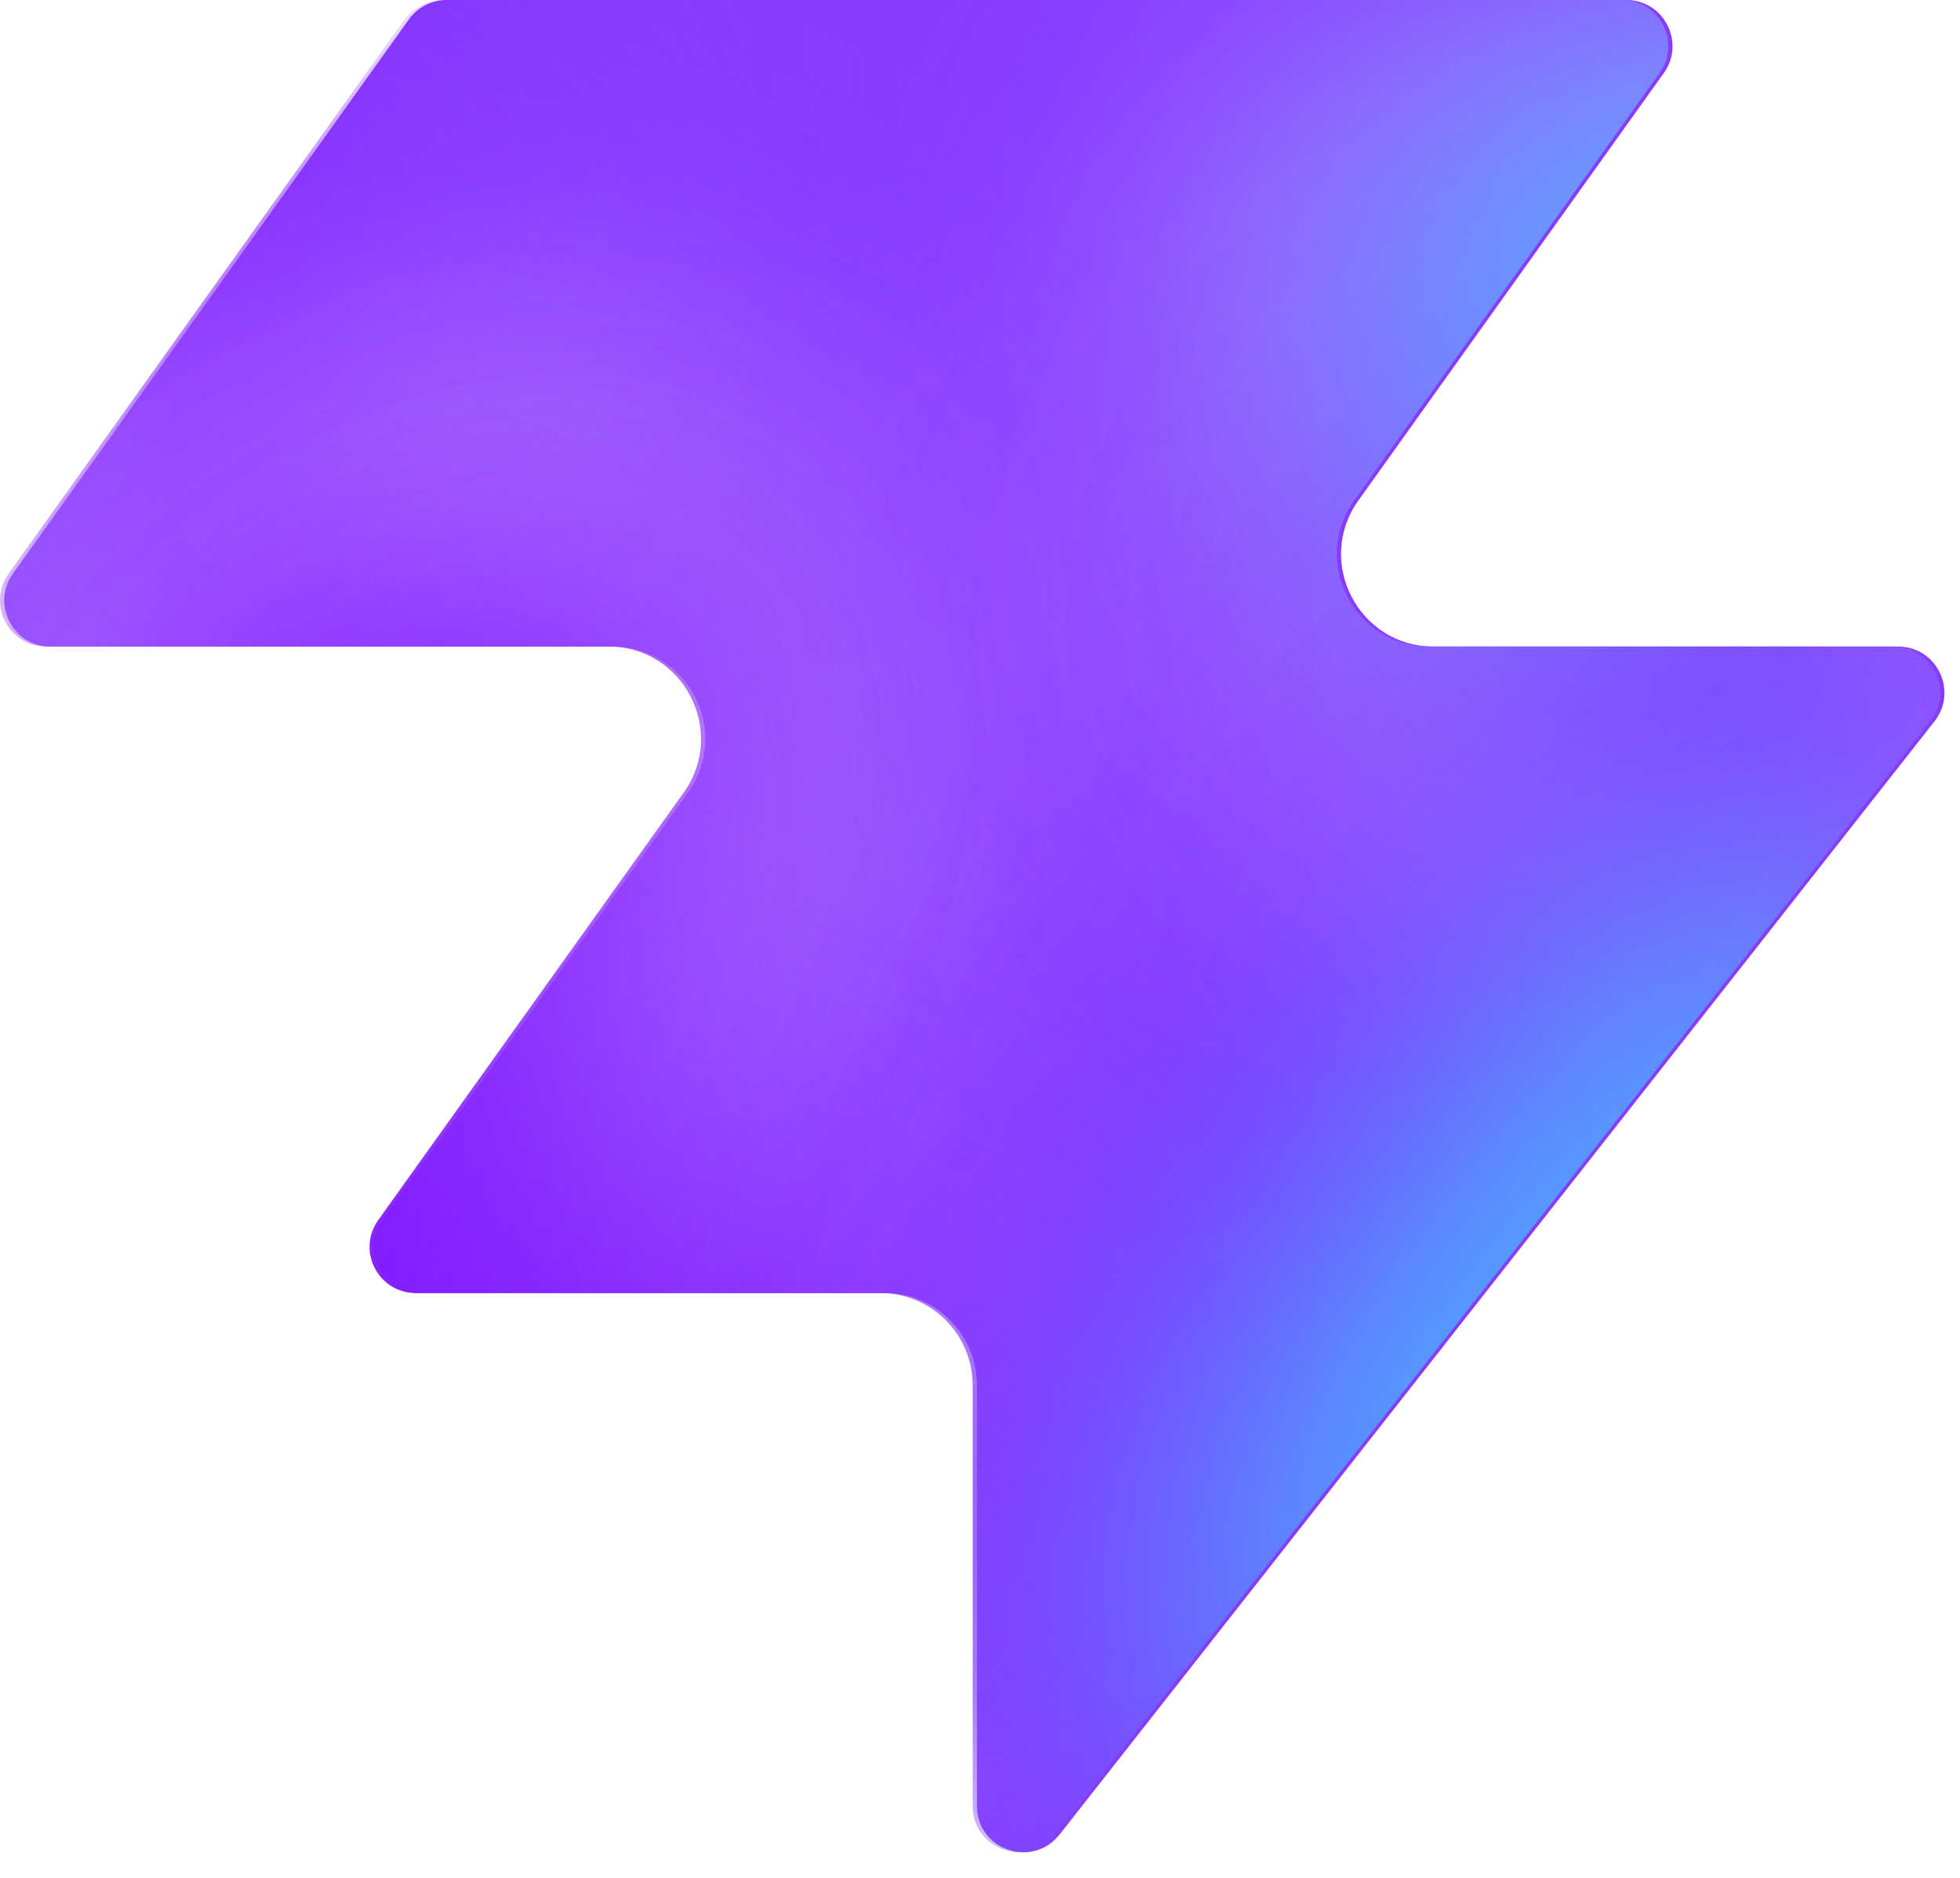
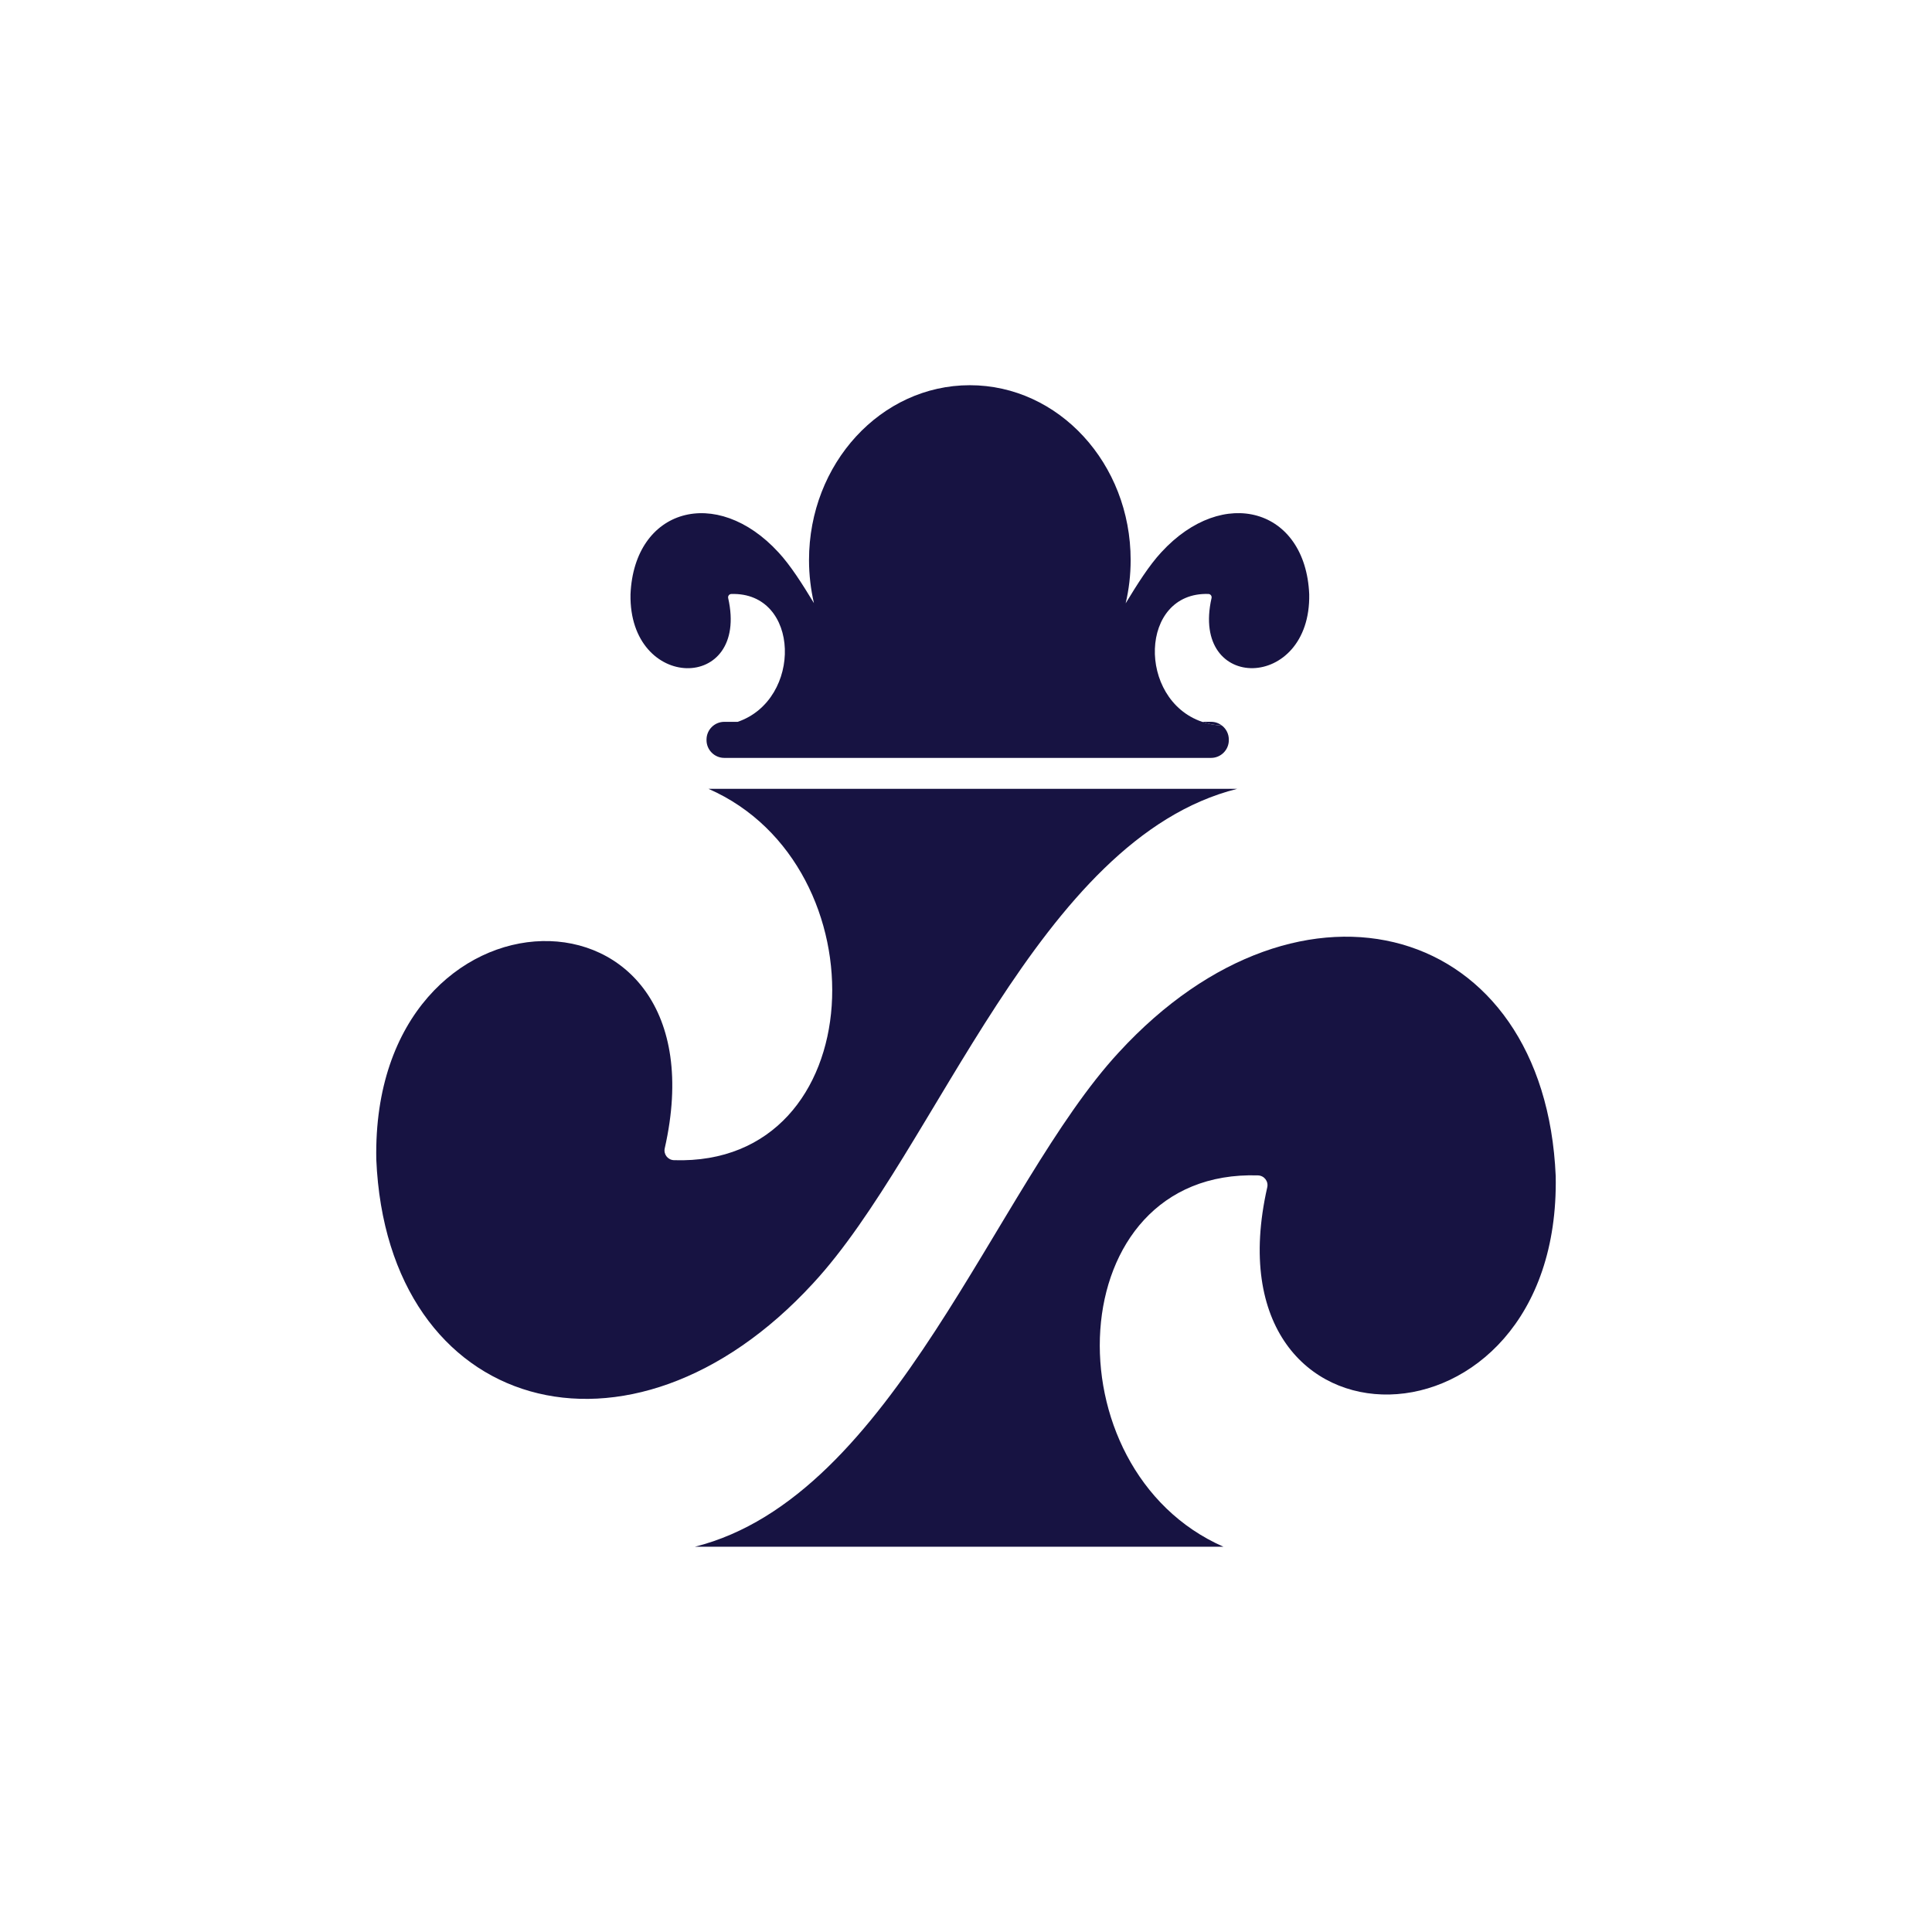
- <svg xmlns="http://www.w3.org/2000/svg" width="48" height="46" fill="none" viewBox="0 0 48 46">
-   <path fill="#863bff" d="M25.946 44.938c-.664.845-2.021.375-2.021-.698V33.937a2.26 2.26 0 0 0-2.262-2.262H10.287c-.92 0-1.456-1.04-.92-1.788l7.48-10.471c1.07-1.497 0-3.578-1.842-3.578H1.237c-.92 0-1.456-1.04-.92-1.788L10.013.474c.214-.297.556-.474.92-.474h28.894c.92 0 1.456 1.04.92 1.788l-7.48 10.471c-1.07 1.498 0 3.579 1.842 3.579h11.377c.943 0 1.473 1.088.89 1.83L25.947 44.94z" style="fill:#863bff;fill:color(display-p3 .525 .23 1);fill-opacity:1" />
-   <mask id="a" width="48" height="46" x="0" y="0" maskUnits="userSpaceOnUse" style="mask-type:alpha">
-     <path fill="#000" d="M25.842 44.938c-.664.844-2.021.375-2.021-.698V33.937a2.26 2.26 0 0 0-2.262-2.262H10.183c-.92 0-1.456-1.04-.92-1.788l7.48-10.471c1.07-1.498 0-3.579-1.842-3.579H1.133c-.92 0-1.456-1.04-.92-1.787L9.91.473c.214-.297.556-.474.92-.474h28.894c.92 0 1.456 1.04.92 1.788l-7.48 10.471c-1.07 1.498 0 3.578 1.842 3.578h11.377c.943 0 1.473 1.088.89 1.832L25.843 44.94z" style="fill:#000;fill-opacity:1" />
-   </mask>
-   <g mask="url(#a)">
-     <g filter="url(#b)">
-       <ellipse cx="5.508" cy="14.704" fill="#ede6ff" rx="5.508" ry="14.704" style="fill:#ede6ff;fill:color(display-p3 .927 .903 1);fill-opacity:1" transform="matrix(.00324 1 1 -.00324 -4.47 31.516)" />
-     </g>
-     <g filter="url(#c)">
-       <ellipse cx="10.399" cy="29.851" fill="#ede6ff" rx="10.399" ry="29.851" style="fill:#ede6ff;fill:color(display-p3 .927 .903 1);fill-opacity:1" transform="matrix(.00324 1 1 -.00324 -39.328 7.883)" />
-     </g>
-     <g filter="url(#d)">
-       <ellipse cx="5.508" cy="30.487" fill="#7e14ff" rx="5.508" ry="30.487" style="fill:#7e14ff;fill:color(display-p3 .492 .077 1);fill-opacity:1" transform="rotate(89.814 -25.913 -14.639)scale(1 -1)" />
-     </g>
-     <g filter="url(#e)">
-       <ellipse cx="5.508" cy="30.599" fill="#7e14ff" rx="5.508" ry="30.599" style="fill:#7e14ff;fill:color(display-p3 .492 .077 1);fill-opacity:1" transform="rotate(89.814 -32.644 -3.334)scale(1 -1)" />
-     </g>
-     <g filter="url(#f)">
-       <ellipse cx="5.508" cy="30.599" fill="#7e14ff" rx="5.508" ry="30.599" style="fill:#7e14ff;fill:color(display-p3 .492 .077 1);fill-opacity:1" transform="matrix(.00324 1 1 -.00324 -34.34 30.47)" />
-     </g>
-     <g filter="url(#g)">
-       <ellipse cx="14.072" cy="22.078" fill="#ede6ff" rx="14.072" ry="22.078" style="fill:#ede6ff;fill:color(display-p3 .927 .903 1);fill-opacity:1" transform="rotate(93.35 24.506 48.493)scale(-1 1)" />
-     </g>
-     <g filter="url(#h)">
-       <ellipse cx="3.47" cy="21.501" fill="#7e14ff" rx="3.47" ry="21.501" style="fill:#7e14ff;fill:color(display-p3 .492 .077 1);fill-opacity:1" transform="rotate(89.009 28.708 47.59)scale(-1 1)" />
-     </g>
-     <g filter="url(#i)">
-       <ellipse cx="3.47" cy="21.501" fill="#7e14ff" rx="3.47" ry="21.501" style="fill:#7e14ff;fill:color(display-p3 .492 .077 1);fill-opacity:1" transform="rotate(89.009 28.708 47.59)scale(-1 1)" />
-     </g>
-     <g filter="url(#j)">
-       <ellipse cx=".387" cy="8.972" fill="#7e14ff" rx="4.407" ry="29.108" style="fill:#7e14ff;fill:color(display-p3 .492 .077 1);fill-opacity:1" transform="rotate(39.51 .387 8.972)" />
-     </g>
-     <g filter="url(#k)">
-       <ellipse cx="47.523" cy="-6.092" fill="#7e14ff" rx="4.407" ry="29.108" style="fill:#7e14ff;fill:color(display-p3 .492 .077 1);fill-opacity:1" transform="rotate(37.892 47.523 -6.092)" />
-     </g>
-     <g filter="url(#l)">
-       <ellipse cx="41.412" cy="6.333" fill="#47bfff" rx="5.971" ry="9.665" style="fill:#47bfff;fill:color(display-p3 .28 .748 1);fill-opacity:1" transform="rotate(37.892 41.412 6.333)" />
-     </g>
-     <g filter="url(#m)">
-       <ellipse cx="-1.879" cy="38.332" fill="#7e14ff" rx="4.407" ry="29.108" style="fill:#7e14ff;fill:color(display-p3 .492 .077 1);fill-opacity:1" transform="rotate(37.892 -1.88 38.332)" />
-     </g>
-     <g filter="url(#n)">
-       <ellipse cx="-1.879" cy="38.332" fill="#7e14ff" rx="4.407" ry="29.108" style="fill:#7e14ff;fill:color(display-p3 .492 .077 1);fill-opacity:1" transform="rotate(37.892 -1.88 38.332)" />
-     </g>
-     <g filter="url(#o)">
-       <ellipse cx="35.651" cy="29.907" fill="#7e14ff" rx="4.407" ry="29.108" style="fill:#7e14ff;fill:color(display-p3 .492 .077 1);fill-opacity:1" transform="rotate(37.892 35.651 29.907)" />
-     </g>
-     <g filter="url(#p)">
-       <ellipse cx="38.418" cy="32.4" fill="#47bfff" rx="5.971" ry="15.297" style="fill:#47bfff;fill:color(display-p3 .28 .748 1);fill-opacity:1" transform="rotate(37.892 38.418 32.4)" />
-     </g>
-   </g>
+ <svg xmlns="http://www.w3.org/2000/svg" id="Layer_1" data-name="Layer 1" viewBox="0 0 595.28 595.28">
  <defs>
-     <filter id="b" width="60.045" height="41.654" x="-19.77" y="16.149" color-interpolation-filters="sRGB" filterUnits="userSpaceOnUse">
-       <feFlood flood-opacity="0" result="BackgroundImageFix" />
-       <feBlend in="SourceGraphic" in2="BackgroundImageFix" result="shape" />
-       <feGaussianBlur result="effect1_foregroundBlur_2002_17158" stdDeviation="7.659" />
-     </filter>
-     <filter id="c" width="90.34" height="51.437" x="-54.613" y="-7.533" color-interpolation-filters="sRGB" filterUnits="userSpaceOnUse">
-       <feFlood flood-opacity="0" result="BackgroundImageFix" />
-       <feBlend in="SourceGraphic" in2="BackgroundImageFix" result="shape" />
-       <feGaussianBlur result="effect1_foregroundBlur_2002_17158" stdDeviation="7.659" />
-     </filter>
-     <filter id="d" width="79.355" height="29.4" x="-49.64" y="2.03" color-interpolation-filters="sRGB" filterUnits="userSpaceOnUse">
-       <feFlood flood-opacity="0" result="BackgroundImageFix" />
-       <feBlend in="SourceGraphic" in2="BackgroundImageFix" result="shape" />
-       <feGaussianBlur result="effect1_foregroundBlur_2002_17158" stdDeviation="4.596" />
-     </filter>
-     <filter id="e" width="79.579" height="29.4" x="-45.045" y="20.029" color-interpolation-filters="sRGB" filterUnits="userSpaceOnUse">
-       <feFlood flood-opacity="0" result="BackgroundImageFix" />
-       <feBlend in="SourceGraphic" in2="BackgroundImageFix" result="shape" />
-       <feGaussianBlur result="effect1_foregroundBlur_2002_17158" stdDeviation="4.596" />
-     </filter>
-     <filter id="f" width="79.579" height="29.4" x="-43.513" y="21.178" color-interpolation-filters="sRGB" filterUnits="userSpaceOnUse">
-       <feFlood flood-opacity="0" result="BackgroundImageFix" />
-       <feBlend in="SourceGraphic" in2="BackgroundImageFix" result="shape" />
-       <feGaussianBlur result="effect1_foregroundBlur_2002_17158" stdDeviation="4.596" />
-     </filter>
-     <filter id="g" width="74.749" height="58.852" x="15.756" y="-17.901" color-interpolation-filters="sRGB" filterUnits="userSpaceOnUse">
-       <feFlood flood-opacity="0" result="BackgroundImageFix" />
-       <feBlend in="SourceGraphic" in2="BackgroundImageFix" result="shape" />
-       <feGaussianBlur result="effect1_foregroundBlur_2002_17158" stdDeviation="7.659" />
-     </filter>
-     <filter id="h" width="61.377" height="25.362" x="23.548" y="2.284" color-interpolation-filters="sRGB" filterUnits="userSpaceOnUse">
-       <feFlood flood-opacity="0" result="BackgroundImageFix" />
-       <feBlend in="SourceGraphic" in2="BackgroundImageFix" result="shape" />
-       <feGaussianBlur result="effect1_foregroundBlur_2002_17158" stdDeviation="4.596" />
-     </filter>
-     <filter id="i" width="61.377" height="25.362" x="23.548" y="2.284" color-interpolation-filters="sRGB" filterUnits="userSpaceOnUse">
-       <feFlood flood-opacity="0" result="BackgroundImageFix" />
-       <feBlend in="SourceGraphic" in2="BackgroundImageFix" result="shape" />
-       <feGaussianBlur result="effect1_foregroundBlur_2002_17158" stdDeviation="4.596" />
-     </filter>
-     <filter id="j" width="56.045" height="63.649" x="-27.636" y="-22.853" color-interpolation-filters="sRGB" filterUnits="userSpaceOnUse">
-       <feFlood flood-opacity="0" result="BackgroundImageFix" />
-       <feBlend in="SourceGraphic" in2="BackgroundImageFix" result="shape" />
-       <feGaussianBlur result="effect1_foregroundBlur_2002_17158" stdDeviation="4.596" />
-     </filter>
-     <filter id="k" width="54.814" height="64.646" x="20.116" y="-38.415" color-interpolation-filters="sRGB" filterUnits="userSpaceOnUse">
-       <feFlood flood-opacity="0" result="BackgroundImageFix" />
-       <feBlend in="SourceGraphic" in2="BackgroundImageFix" result="shape" />
-       <feGaussianBlur result="effect1_foregroundBlur_2002_17158" stdDeviation="4.596" />
-     </filter>
-     <filter id="l" width="33.541" height="35.313" x="24.641" y="-11.323" color-interpolation-filters="sRGB" filterUnits="userSpaceOnUse">
-       <feFlood flood-opacity="0" result="BackgroundImageFix" />
-       <feBlend in="SourceGraphic" in2="BackgroundImageFix" result="shape" />
-       <feGaussianBlur result="effect1_foregroundBlur_2002_17158" stdDeviation="4.596" />
-     </filter>
-     <filter id="m" width="54.814" height="64.646" x="-29.286" y="6.009" color-interpolation-filters="sRGB" filterUnits="userSpaceOnUse">
-       <feFlood flood-opacity="0" result="BackgroundImageFix" />
-       <feBlend in="SourceGraphic" in2="BackgroundImageFix" result="shape" />
-       <feGaussianBlur result="effect1_foregroundBlur_2002_17158" stdDeviation="4.596" />
-     </filter>
-     <filter id="n" width="54.814" height="64.646" x="-29.286" y="6.009" color-interpolation-filters="sRGB" filterUnits="userSpaceOnUse">
-       <feFlood flood-opacity="0" result="BackgroundImageFix" />
-       <feBlend in="SourceGraphic" in2="BackgroundImageFix" result="shape" />
-       <feGaussianBlur result="effect1_foregroundBlur_2002_17158" stdDeviation="4.596" />
-     </filter>
-     <filter id="o" width="54.814" height="64.646" x="8.244" y="-2.416" color-interpolation-filters="sRGB" filterUnits="userSpaceOnUse">
-       <feFlood flood-opacity="0" result="BackgroundImageFix" />
-       <feBlend in="SourceGraphic" in2="BackgroundImageFix" result="shape" />
-       <feGaussianBlur result="effect1_foregroundBlur_2002_17158" stdDeviation="4.596" />
-     </filter>
-     <filter id="p" width="39.409" height="43.623" x="18.713" y="10.588" color-interpolation-filters="sRGB" filterUnits="userSpaceOnUse">
-       <feFlood flood-opacity="0" result="BackgroundImageFix" />
-       <feBlend in="SourceGraphic" in2="BackgroundImageFix" result="shape" />
-       <feGaussianBlur result="effect1_foregroundBlur_2002_17158" stdDeviation="4.596" />
-     </filter>
+     <style>
+       .cls-1 {
+         fill: #171342;
+       }
+     </style>
  </defs>
+   <path class="cls-1" d="M381.2,243.05c-61.42,15.41-92.55,111.19-130.67,152.36-56.51,61.47-131.25,39.91-134.59-38.17-1.63-88.56,108.41-89.7,88.88-3.44-.42,1.86.94,3.6,2.84,3.67,61.25,1.97,64.8-90.67,10.64-114.42h162.89Z" />
+   <path class="cls-1" d="M214.08,476.58c61.42-15.41,92.55-111.19,130.67-152.36,56.51-61.47,131.25-39.91,134.59,38.17,1.63,88.56-108.41,89.7-88.88,3.44.42-1.86-.94-3.6-2.84-3.67-61.25-1.97-64.8,90.67-10.64,114.42h-162.89Z" />
+   <path class="cls-1" d="M376.96,223.6h-.41l-.02-.02c.15,0,.28.02.43.02Z" />
+   <path class="cls-1" d="M403.39,183.1c.56,29.98-36.72,30.36-30.09,1.15.13-.62-.32-1.22-.96-1.24-21.34-.68-22,32.55-1.97,39.39,1.86.64,3.91,1.05,6.14,1.18h.02l.02.02c1.26.98,2.07,2.54,2.07,4.28v.17c0,3.02-2.46,5.47-5.47,5.47h-149.99c-3.01,0-5.47-2.46-5.47-5.47v-.17c0-3.02,2.46-5.47,5.47-5.47h4.13c20.04-6.84,19.37-40.07-1.97-39.39-.64.02-1.09.62-.96,1.24,6.61,29.21-30.64,28.83-30.09-1.15,1.13-26.45,26.43-33.74,45.57-12.94,3.74,4.04,7.29,9.64,10.95,15.67-.98-4.26-1.52-8.7-1.52-13.28,0-29.74,22.18-53.87,49.55-53.87s49.55,24.12,49.55,53.87c0,4.6-.53,9.07-1.54,13.34,3.68-6.05,7.23-11.68,10.99-15.74,19.14-20.81,44.44-13.51,45.57,12.94Z" />
+   <path class="cls-1" d="M376.51,223.58c-2.22-.13-4.28-.53-6.14-1.18h2.78c1.26,0,2.44.43,3.36,1.18Z" />
</svg>
